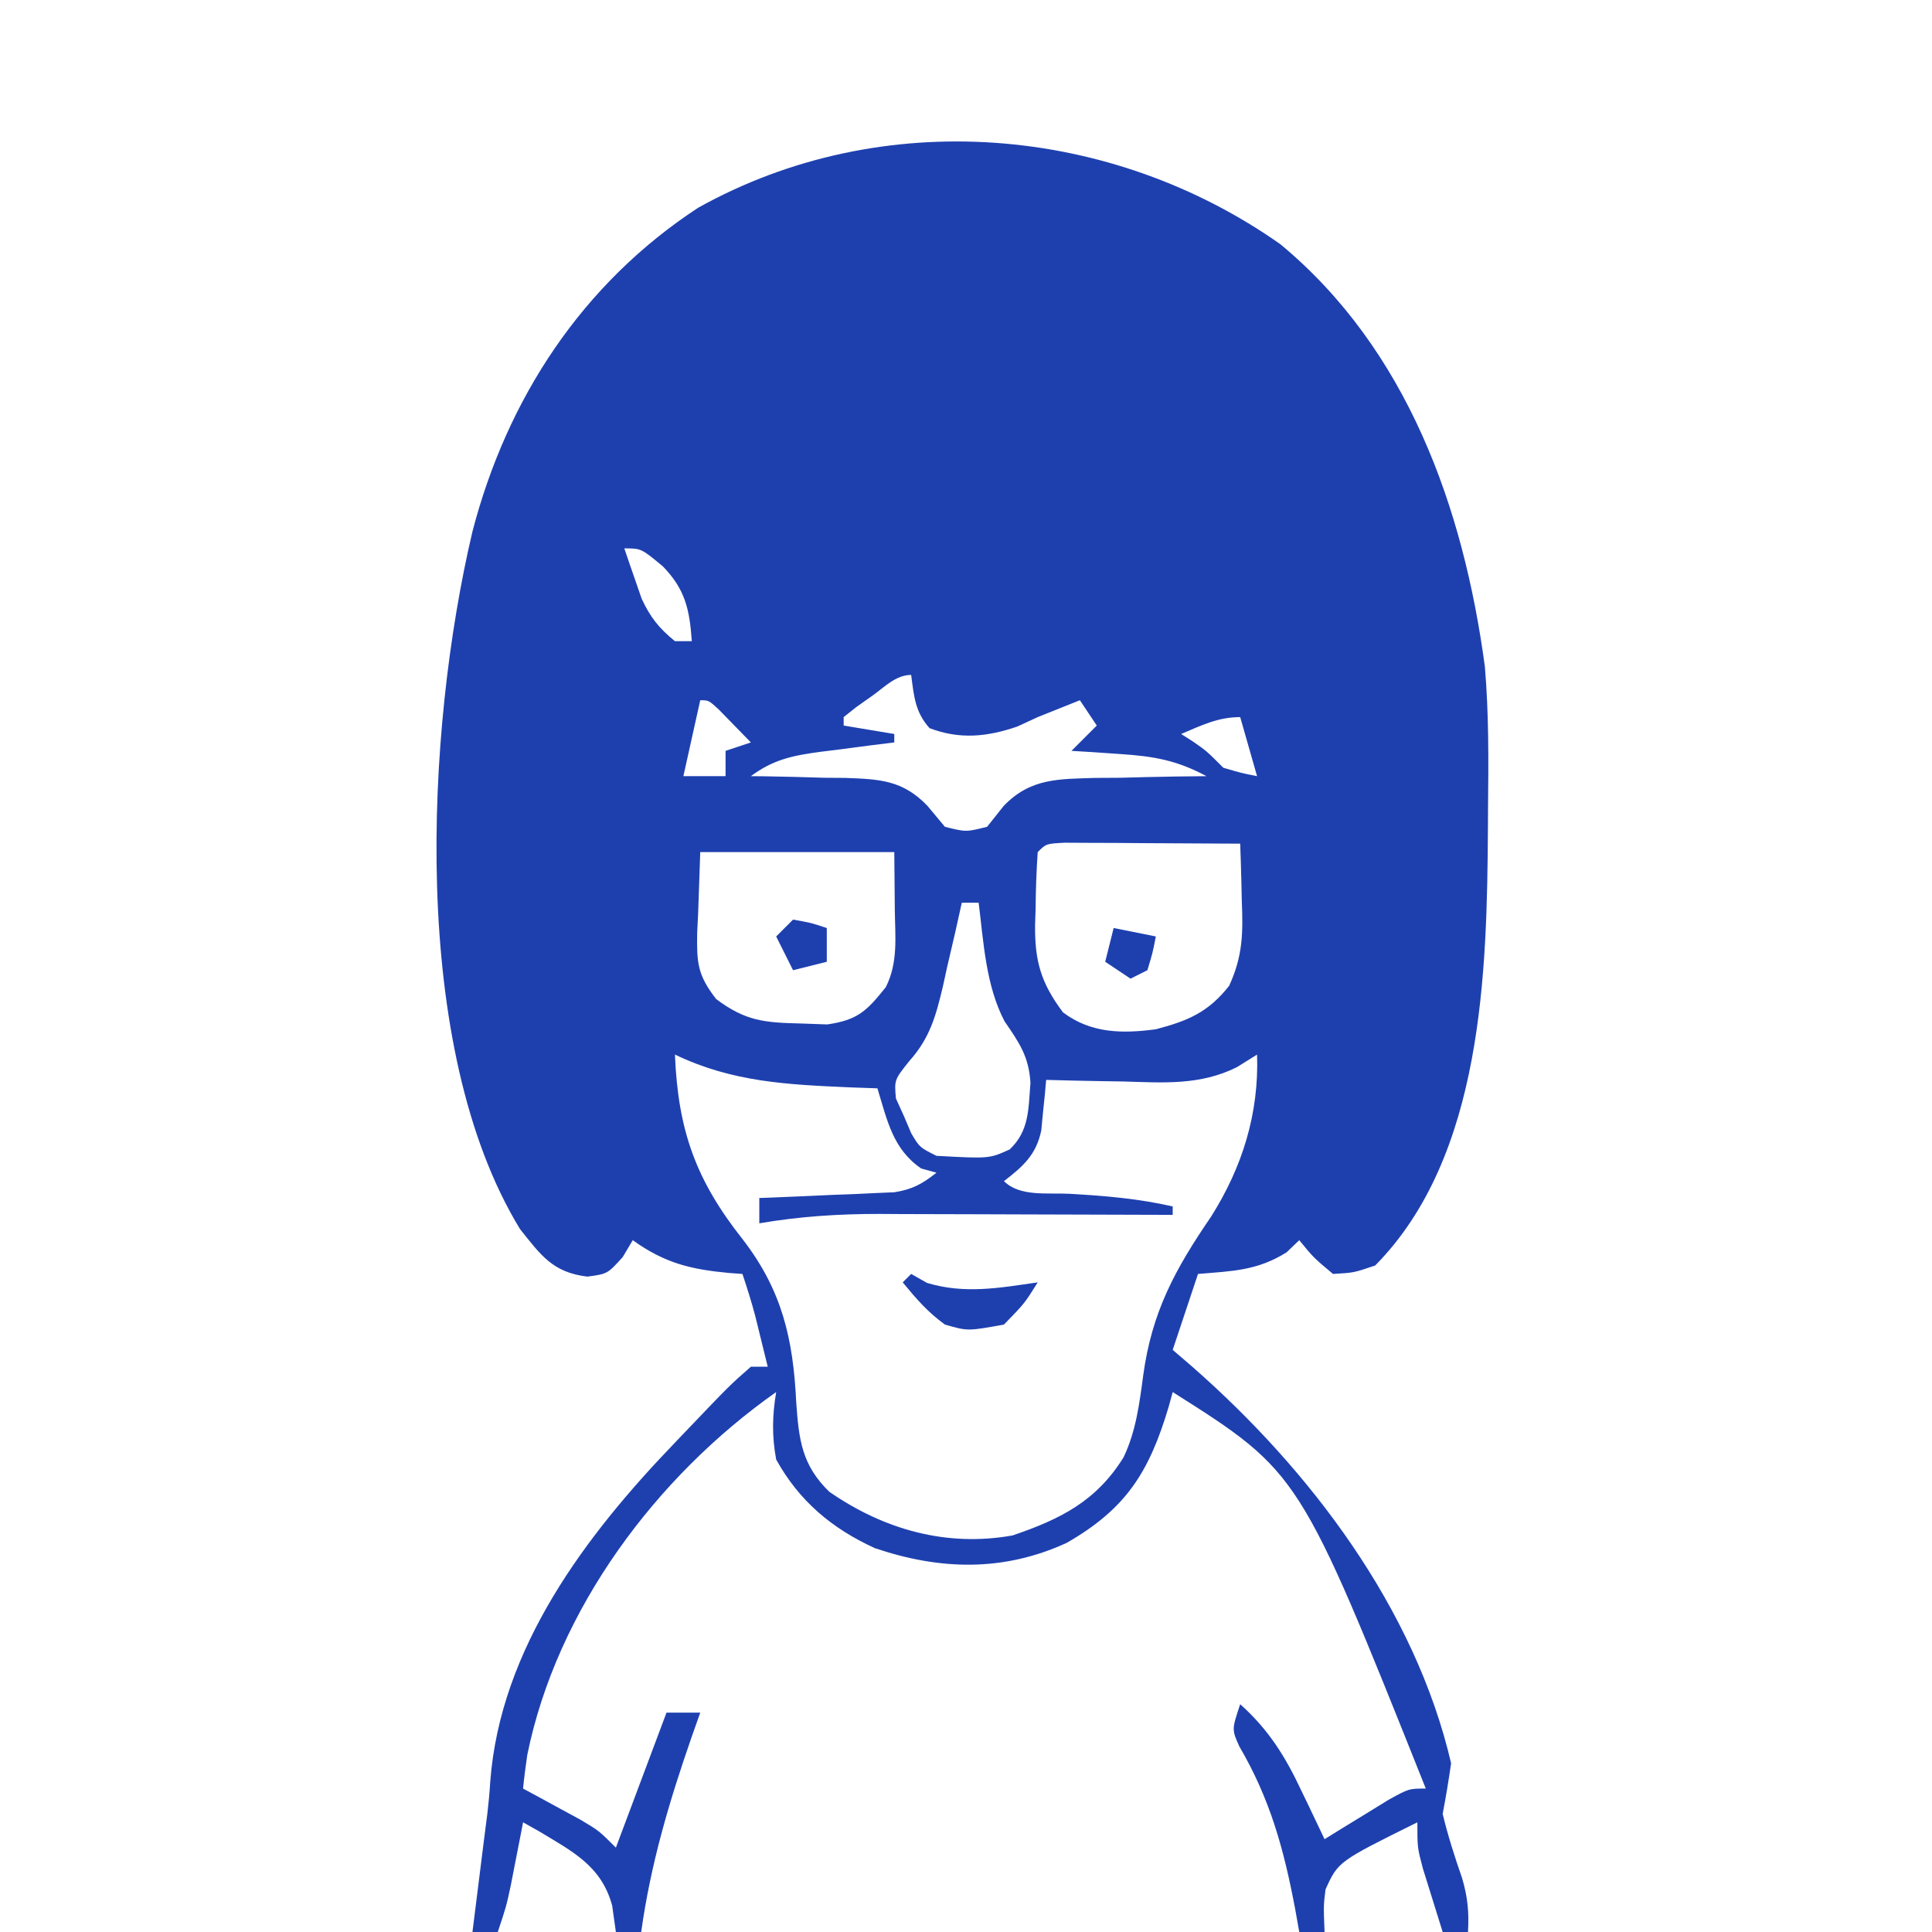
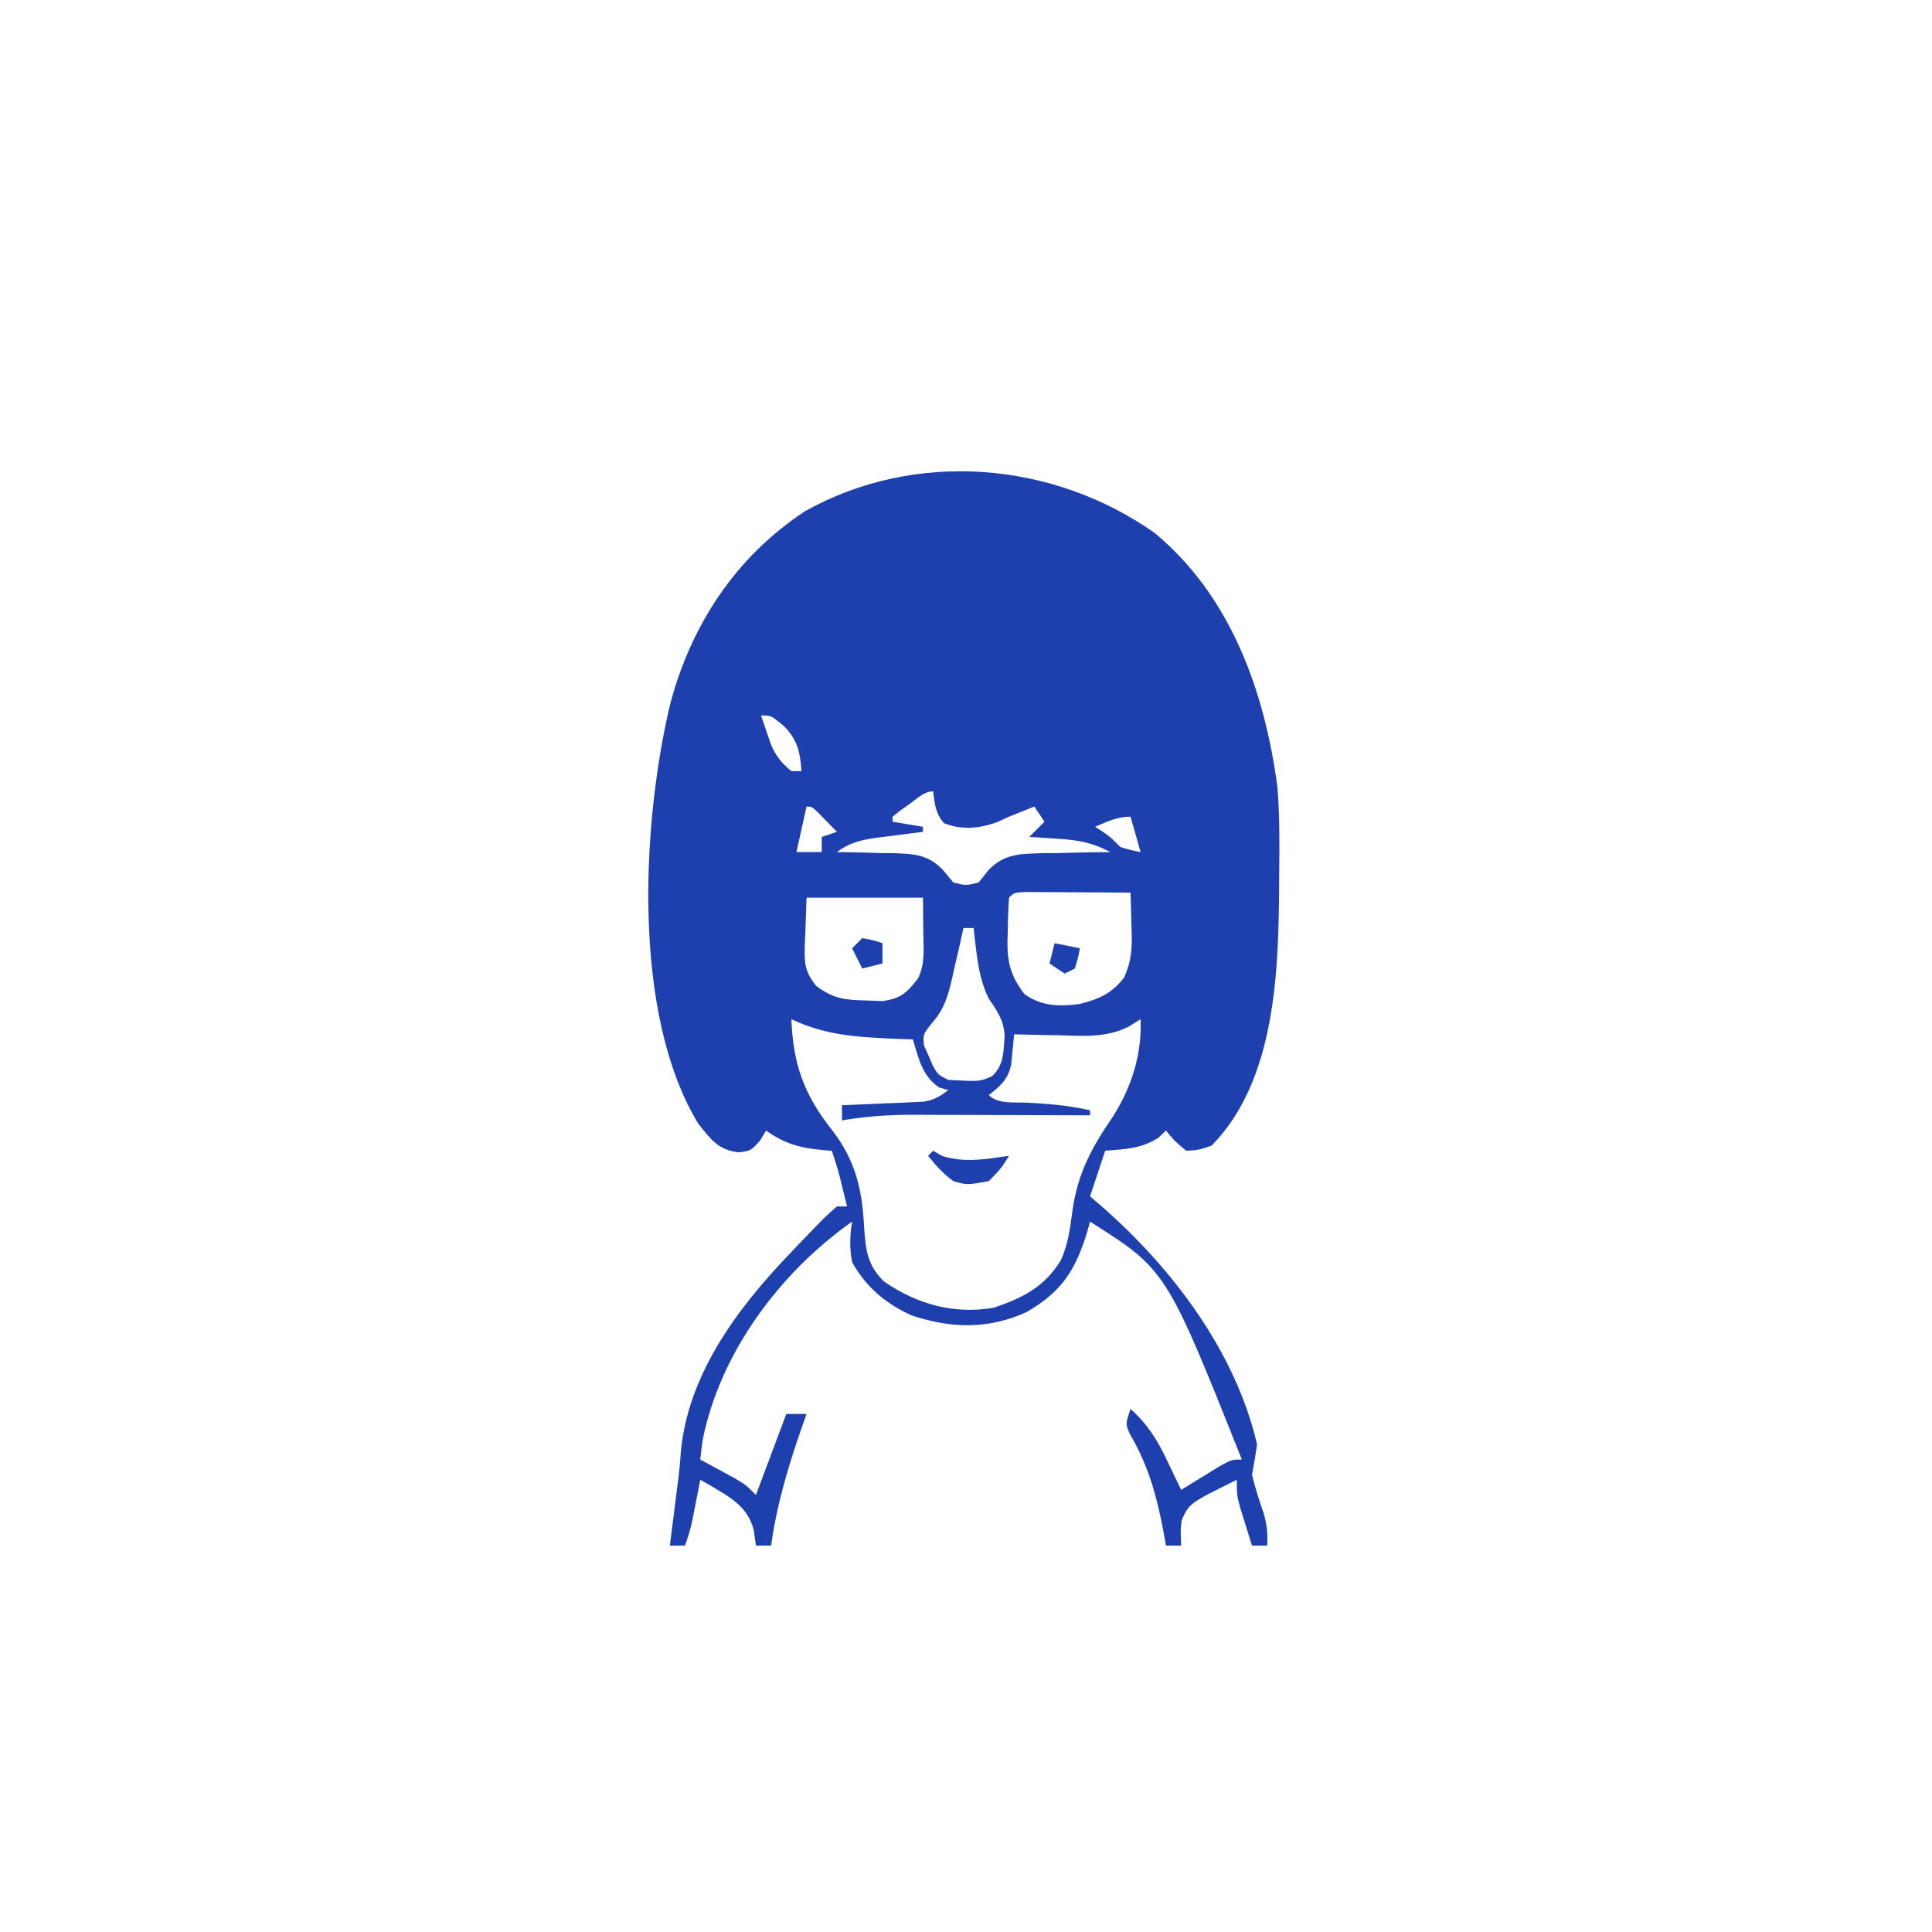
- <svg xmlns="http://www.w3.org/2000/svg" version="1.1" width="137" height="137" viewBox="0 0 229 229">
-   <path d="M0 0 C15.011 12.459 21.684 31.187 24.215 50.035 C24.694 55.652 24.651 61.278 24.59 66.91 C24.586 67.654 24.582 68.398 24.578 69.164 C24.471 86.172 24.019 108.08 11.215 121.035 C8.668 121.898 8.668 121.898 6.215 122.035 C3.902 120.098 3.902 120.098 2.215 118.035 C1.72 118.51 1.225 118.984 0.715 119.473 C-2.78 121.657 -5.695 121.694 -9.785 122.035 C-10.775 125.005 -11.765 127.975 -12.785 131.035 C-12.023 131.69 -11.261 132.345 -10.477 133.02 C3.446 145.221 15.927 161.624 20.215 180.035 C19.928 182.042 19.596 184.044 19.215 186.035 C19.841 188.643 20.644 191.135 21.523 193.668 C22.186 195.936 22.35 197.691 22.215 200.035 C21.225 200.035 20.235 200.035 19.215 200.035 C18.71 198.433 18.211 196.828 17.715 195.223 C17.436 194.329 17.158 193.436 16.871 192.516 C16.215 190.035 16.215 190.035 16.215 187.035 C6.826 191.687 6.826 191.687 5.328 194.992 C5.09 196.91 5.09 196.91 5.215 200.035 C4.225 200.035 3.235 200.035 2.215 200.035 C2.056 199.141 1.898 198.246 1.734 197.324 C0.398 190.258 -1.217 184.312 -4.895 178.023 C-5.785 176.035 -5.785 176.035 -4.785 173.035 C-1.414 176.054 0.566 179.235 2.465 183.285 C2.599 183.562 2.599 183.562 3.277 184.965 C3.931 186.318 4.574 187.676 5.215 189.035 C5.914 188.602 6.612 188.169 7.332 187.723 C8.242 187.166 9.152 186.609 10.09 186.035 C10.995 185.478 11.9 184.921 12.832 184.348 C15.215 183.035 15.215 183.035 17.215 183.035 C2.261 145.567 2.261 145.567 -12.785 136.035 C-12.864 136.325 -12.864 136.325 -13.266 137.793 C-15.57 145.507 -18.29 149.861 -25.348 153.91 C-32.841 157.351 -40.352 157.156 -48.098 154.535 C-53.193 152.197 -57.044 148.968 -59.785 144.035 C-60.301 141.254 -60.251 138.818 -59.785 136.035 C-73.991 146.04 -85.766 161.759 -89.285 179.035 C-89.478 180.365 -89.657 181.698 -89.785 183.035 C-89.159 183.373 -88.532 183.711 -87.887 184.059 C-87.069 184.505 -86.252 184.951 -85.41 185.41 C-85.004 185.631 -85.004 185.631 -82.949 186.746 C-80.785 188.035 -80.785 188.035 -78.785 190.035 C-76.805 184.755 -74.825 179.475 -72.785 174.035 C-71.465 174.035 -70.145 174.035 -68.785 174.035 C-68.954 174.513 -68.954 174.513 -69.809 176.93 C-72.47 184.597 -74.662 191.973 -75.785 200.035 C-76.775 200.035 -77.765 200.035 -78.785 200.035 C-78.93 199.004 -79.074 197.973 -79.223 196.91 C-80.498 192.203 -83.894 190.514 -87.887 188.102 C-88.513 187.75 -89.14 187.398 -89.785 187.035 C-89.918 187.722 -90.051 188.409 -90.188 189.117 C-90.276 189.568 -90.276 189.568 -90.723 191.848 C-90.897 192.741 -91.071 193.634 -91.25 194.555 C-91.785 197.035 -91.785 197.035 -92.785 200.035 C-93.775 200.035 -94.765 200.035 -95.785 200.035 C-94.285 188.035 -94.285 188.035 -94.02 186.016 C-93.87 184.751 -93.752 183.482 -93.676 182.211 C-92.483 166.403 -82.374 153.029 -71.785 142.035 C-71.374 141.603 -70.962 141.171 -70.539 140.727 C-65.268 135.208 -65.268 135.208 -62.785 133.035 C-62.125 133.035 -61.465 133.035 -60.785 133.035 C-61.096 131.764 -61.409 130.493 -61.723 129.223 C-61.897 128.515 -62.071 127.807 -62.25 127.078 C-62.695 125.378 -63.229 123.702 -63.785 122.035 C-64.305 121.998 -64.824 121.96 -65.359 121.922 C-69.899 121.494 -72.989 120.764 -76.785 118.035 C-76.981 118.365 -76.981 118.365 -77.973 120.035 C-79.785 122.035 -79.785 122.035 -82.176 122.352 C-86.267 121.855 -87.654 119.841 -90.148 116.719 C-103.28 95.188 -101.35 57.661 -95.785 34.035 C-91.681 18.252 -82.769 4.658 -69.035 -4.34 C-47.236 -16.496 -20.075 -14.162 0 0 Z M-77.785 36.035 C-77.358 37.31 -76.918 38.58 -76.473 39.848 C-76.229 40.555 -75.985 41.263 -75.734 41.992 C-74.703 44.211 -73.676 45.494 -71.785 47.035 C-71.125 47.035 -70.465 47.035 -69.785 47.035 C-70.05 43.241 -70.58 40.873 -73.223 38.16 C-75.785 36.035 -75.785 36.035 -77.785 36.035 Z M-48.348 53.473 C-48.988 53.925 -49.629 54.378 -50.289 54.844 C-50.783 55.237 -51.276 55.63 -51.785 56.035 C-51.785 56.365 -51.785 56.695 -51.785 57.035 C-50.795 57.2 -50.795 57.2 -45.785 58.035 C-45.785 58.365 -45.785 58.695 -45.785 59.035 C-46.761 59.156 -47.737 59.278 -48.742 59.402 C-50.027 59.571 -51.313 59.74 -52.598 59.91 C-52.919 59.949 -52.919 59.949 -54.545 60.148 C-57.824 60.59 -60.135 61.062 -62.785 63.035 C-62.266 63.039 -61.747 63.043 -61.212 63.048 C-58.84 63.081 -56.469 63.151 -54.098 63.223 C-53.689 63.226 -53.689 63.226 -51.623 63.24 C-47.516 63.39 -44.799 63.493 -41.859 66.547 C-41.175 67.368 -40.49 68.189 -39.785 69.035 C-37.285 69.66 -37.285 69.66 -34.785 69.035 C-34.132 68.214 -33.478 67.393 -32.805 66.547 C-29.627 63.246 -26.278 63.377 -21.881 63.24 C-20.921 63.234 -19.961 63.229 -18.973 63.223 C-18.483 63.21 -18.483 63.21 -16.006 63.146 C-13.599 63.088 -11.193 63.051 -8.785 63.035 C-12.298 61.146 -15.036 60.671 -19.035 60.41 C-20.113 60.335 -21.19 60.261 -22.301 60.184 C-22.711 60.159 -22.711 60.159 -24.785 60.035 C-23.795 59.045 -22.805 58.055 -21.785 57.035 C-22.445 56.045 -23.105 55.055 -23.785 54.035 C-24.507 54.324 -25.229 54.613 -25.973 54.91 C-26.437 55.096 -26.437 55.096 -28.785 56.035 C-29.187 56.221 -29.187 56.221 -31.223 57.16 C-34.791 58.379 -38.021 58.704 -41.598 57.348 C-43.325 55.438 -43.456 53.537 -43.785 51.035 C-45.595 51.035 -46.92 52.455 -48.348 53.473 Z M-68.785 54.035 C-69.445 57.005 -70.105 59.975 -70.785 63.035 C-69.135 63.035 -67.485 63.035 -65.785 63.035 C-65.785 62.045 -65.785 61.055 -65.785 60.035 C-64.795 59.705 -63.805 59.375 -62.785 59.035 C-63.59 58.21 -64.394 57.385 -65.223 56.535 C-65.675 56.071 -66.128 55.607 -66.594 55.129 C-67.785 54.035 -67.785 54.035 -68.785 54.035 Z M-11.785 58.035 C-11.331 58.324 -10.878 58.613 -10.41 58.91 C-8.785 60.035 -8.785 60.035 -6.785 62.035 C-4.66 62.66 -4.66 62.66 -2.785 63.035 C-3.445 60.725 -4.105 58.415 -4.785 56.035 C-7.432 56.035 -9.366 57.017 -11.785 58.035 Z M-28.785 72.035 C-28.939 74.302 -29.017 76.517 -29.035 78.785 C-29.056 79.406 -29.076 80.028 -29.098 80.668 C-29.134 84.944 -28.426 87.508 -25.785 91.035 C-22.469 93.522 -18.78 93.569 -14.785 93.035 C-10.981 92.035 -8.559 91.022 -6.094 87.879 C-4.452 84.31 -4.442 81.586 -4.598 77.723 C-4.611 77.077 -4.625 76.432 -4.639 75.768 C-4.674 74.19 -4.728 72.612 -4.785 71.035 C-8.598 71.006 -12.41 70.988 -16.223 70.973 C-17.311 70.964 -18.4 70.956 -19.521 70.947 C-20.039 70.946 -20.039 70.946 -22.656 70.938 C-23.615 70.932 -24.573 70.927 -25.56 70.922 C-27.785 71.035 -27.785 71.035 -28.785 72.035 Z M-68.785 72.035 C-68.868 74.428 -68.95 76.82 -69.035 79.285 C-69.072 80.032 -69.108 80.779 -69.146 81.548 C-69.205 85.093 -69.148 86.57 -66.895 89.457 C-63.428 92.05 -61.218 92.248 -56.91 92.348 C-55.861 92.385 -54.812 92.422 -53.73 92.461 C-50.11 91.938 -49.031 90.851 -46.785 88.035 C-45.315 85.094 -45.682 82.127 -45.723 78.91 C-45.743 76.641 -45.764 74.373 -45.785 72.035 C-53.375 72.035 -60.965 72.035 -68.785 72.035 Z M-37.785 78.035 C-38.028 79.132 -38.27 80.229 -38.52 81.359 C-38.857 82.814 -39.196 84.268 -39.535 85.723 C-39.692 86.444 -39.85 87.165 -40.012 87.908 C-40.846 91.422 -41.555 94.069 -43.996 96.789 C-45.785 99.035 -45.785 99.035 -45.59 101.238 C-45.283 101.914 -44.976 102.589 -44.66 103.285 C-44.369 103.971 -44.078 104.657 -43.777 105.363 C-42.785 107.035 -42.785 107.035 -40.785 108.035 C-34.541 108.376 -34.541 108.376 -32.121 107.285 C-29.766 105.082 -29.899 102.471 -29.645 99.387 C-29.832 96.244 -30.984 94.619 -32.727 92.074 C-34.946 87.799 -35.195 82.765 -35.785 78.035 C-36.445 78.035 -37.105 78.035 -37.785 78.035 Z M-71.785 96.035 C-71.416 105.038 -69.302 110.936 -63.723 117.973 C-59.094 123.992 -57.772 129.714 -57.41 137.223 C-57.099 141.674 -56.752 144.685 -53.488 147.855 C-47.007 152.345 -39.595 154.425 -31.785 153.035 C-26.126 151.119 -21.838 148.979 -18.607 143.766 C-17.14 140.676 -16.737 137.463 -16.285 134.098 C-15.262 126.527 -12.497 121.472 -8.223 115.223 C-4.512 109.336 -2.55 103 -2.785 96.035 C-3.571 96.526 -4.358 97.017 -5.168 97.523 C-9.531 99.705 -13.886 99.363 -18.66 99.223 C-19.539 99.209 -20.418 99.196 -21.324 99.182 C-23.479 99.147 -25.632 99.097 -27.785 99.035 C-27.833 99.584 -27.882 100.132 -27.931 100.697 C-28.006 101.417 -28.08 102.137 -28.156 102.879 C-28.225 103.592 -28.294 104.306 -28.365 105.041 C-28.972 107.924 -30.507 109.272 -32.785 111.035 C-30.905 112.916 -27.605 112.395 -25.035 112.535 C-20.861 112.769 -16.877 113.098 -12.785 114.035 C-12.785 114.365 -12.785 114.695 -12.785 115.035 C-13.04 115.034 -13.04 115.034 -14.333 115.028 C-19.67 115.006 -25.007 114.991 -30.345 114.98 C-32.334 114.975 -34.323 114.968 -36.313 114.96 C-39.18 114.948 -42.047 114.942 -44.914 114.938 C-45.797 114.932 -46.679 114.927 -47.589 114.922 C-52.432 114.921 -57.01 115.217 -61.785 116.035 C-61.785 115.045 -61.785 114.055 -61.785 113.035 C-61.256 113.015 -60.726 112.996 -60.18 112.975 C-57.777 112.88 -55.375 112.77 -52.973 112.66 C-52.139 112.629 -51.306 112.598 -50.447 112.566 C-50.046 112.547 -50.046 112.547 -48.016 112.449 C-47.277 112.418 -46.539 112.386 -45.778 112.354 C-43.623 112.009 -42.483 111.374 -40.785 110.035 C-41.383 109.87 -41.981 109.705 -42.598 109.535 C-45.97 107.222 -46.618 103.836 -47.785 100.035 C-48.847 99.998 -49.91 99.96 -51.004 99.922 C-58.45 99.597 -64.956 99.308 -71.785 96.035 Z " fill="#1e40af" transform="translate(151.7852,28.96484)" />
-   <path d="M0 0 C2.125 0.375 2.125 0.375 4 1 C4 2.32 4 3.64 4 5 C2.68 5.33 1.36 5.66 0 6 C-0.66 4.68 -1.32 3.36 -2 2 C-1.34 1.34 -0.68 0.68 0 0 Z " fill="#1e40af" transform="translate(94,109)" />
-   <path d="M0 0 C1.65 0.33 3.3 0.66 5 1 C4.625 2.938 4.625 2.938 4 5 C3.67 5.165 3.67 5.165 2 6 C1.01 5.34 0.02 4.68 -1 4 C-0.67 2.68 -0.34 1.36 0 0 Z " fill="#1e40af" transform="translate(132,110)" />
-   <path d="M0 0 C0.309 0.175 0.309 0.175 1.875 1.062 C6.37 2.411 10.41 1.66 15 1 C13.438 3.5 13.438 3.5 11 6 C6.696 6.782 6.696 6.782 4 6 C1.941 4.507 0.64 2.988 -1 1 C-0.67 0.67 -0.34 0.34 0 0 Z " fill="#1e40af" transform="translate(108,151)" />
+ <svg xmlns="http://www.w3.org/2000/svg" version="1.1" width="229" height="229" viewBox="0 0 229 229">
+   <g transform="translate(45.8,45.8) scale(0.6)">
+     <path d="M0 0 C15.011 12.459 21.684 31.187 24.215 50.035 C24.694 55.652 24.651 61.278 24.59 66.91 C24.586 67.654 24.582 68.398 24.578 69.164 C24.471 86.172 24.019 108.08 11.215 121.035 C8.668 121.898 8.668 121.898 6.215 122.035 C3.902 120.098 3.902 120.098 2.215 118.035 C1.72 118.51 1.225 118.984 0.715 119.473 C-2.78 121.657 -5.695 121.694 -9.785 122.035 C-10.775 125.005 -11.765 127.975 -12.785 131.035 C-12.023 131.69 -11.261 132.345 -10.477 133.02 C3.446 145.221 15.927 161.624 20.215 180.035 C19.928 182.042 19.596 184.044 19.215 186.035 C19.841 188.643 20.644 191.135 21.523 193.668 C22.186 195.936 22.35 197.691 22.215 200.035 C21.225 200.035 20.235 200.035 19.215 200.035 C18.71 198.433 18.211 196.828 17.715 195.223 C17.436 194.329 17.158 193.436 16.871 192.516 C16.215 190.035 16.215 190.035 16.215 187.035 C6.826 191.687 6.826 191.687 5.328 194.992 C5.09 196.91 5.09 196.91 5.215 200.035 C4.225 200.035 3.235 200.035 2.215 200.035 C2.056 199.141 1.898 198.246 1.734 197.324 C0.398 190.258 -1.217 184.312 -4.895 178.023 C-5.785 176.035 -5.785 176.035 -4.785 173.035 C-1.414 176.054 0.566 179.235 2.465 183.285 C2.599 183.562 2.599 183.562 3.277 184.965 C3.931 186.318 4.574 187.676 5.215 189.035 C5.914 188.602 6.612 188.169 7.332 187.723 C8.242 187.166 9.152 186.609 10.09 186.035 C10.995 185.478 11.9 184.921 12.832 184.348 C15.215 183.035 15.215 183.035 17.215 183.035 C2.261 145.567 2.261 145.567 -12.785 136.035 C-12.864 136.325 -12.864 136.325 -13.266 137.793 C-15.57 145.507 -18.29 149.861 -25.348 153.91 C-32.841 157.351 -40.352 157.156 -48.098 154.535 C-53.193 152.197 -57.044 148.968 -59.785 144.035 C-60.301 141.254 -60.251 138.818 -59.785 136.035 C-73.991 146.04 -85.766 161.759 -89.285 179.035 C-89.478 180.365 -89.657 181.698 -89.785 183.035 C-89.159 183.373 -88.532 183.711 -87.887 184.059 C-87.069 184.505 -86.252 184.951 -85.41 185.41 C-85.004 185.631 -85.004 185.631 -82.949 186.746 C-80.785 188.035 -80.785 188.035 -78.785 190.035 C-76.805 184.755 -74.825 179.475 -72.785 174.035 C-71.465 174.035 -70.145 174.035 -68.785 174.035 C-68.954 174.513 -68.954 174.513 -69.809 176.93 C-72.47 184.597 -74.662 191.973 -75.785 200.035 C-76.775 200.035 -77.765 200.035 -78.785 200.035 C-78.93 199.004 -79.074 197.973 -79.223 196.91 C-80.498 192.203 -83.894 190.514 -87.887 188.102 C-88.513 187.75 -89.14 187.398 -89.785 187.035 C-89.918 187.722 -90.051 188.409 -90.188 189.117 C-90.276 189.568 -90.276 189.568 -90.723 191.848 C-90.897 192.741 -91.071 193.634 -91.25 194.555 C-91.785 197.035 -91.785 197.035 -92.785 200.035 C-93.775 200.035 -94.765 200.035 -95.785 200.035 C-94.285 188.035 -94.285 188.035 -94.02 186.016 C-93.87 184.751 -93.752 183.482 -93.676 182.211 C-92.483 166.403 -82.374 153.029 -71.785 142.035 C-71.374 141.603 -70.962 141.171 -70.539 140.727 C-65.268 135.208 -65.268 135.208 -62.785 133.035 C-62.125 133.035 -61.465 133.035 -60.785 133.035 C-61.096 131.764 -61.409 130.493 -61.723 129.223 C-61.897 128.515 -62.071 127.807 -62.25 127.078 C-62.695 125.378 -63.229 123.702 -63.785 122.035 C-64.305 121.998 -64.824 121.96 -65.359 121.922 C-69.899 121.494 -72.989 120.764 -76.785 118.035 C-76.981 118.365 -76.981 118.365 -77.973 120.035 C-79.785 122.035 -79.785 122.035 -82.176 122.352 C-86.267 121.855 -87.654 119.841 -90.148 116.719 C-103.28 95.188 -101.35 57.661 -95.785 34.035 C-91.681 18.252 -82.769 4.658 -69.035 -4.34 C-47.236 -16.496 -20.075 -14.162 0 0 Z M-77.785 36.035 C-77.358 37.31 -76.918 38.58 -76.473 39.848 C-76.229 40.555 -75.985 41.263 -75.734 41.992 C-74.703 44.211 -73.676 45.494 -71.785 47.035 C-71.125 47.035 -70.465 47.035 -69.785 47.035 C-70.05 43.241 -70.58 40.873 -73.223 38.16 C-75.785 36.035 -75.785 36.035 -77.785 36.035 Z M-48.348 53.473 C-48.988 53.925 -49.629 54.378 -50.289 54.844 C-50.783 55.237 -51.276 55.63 -51.785 56.035 C-51.785 56.365 -51.785 56.695 -51.785 57.035 C-50.795 57.2 -50.795 57.2 -45.785 58.035 C-45.785 58.365 -45.785 58.695 -45.785 59.035 C-46.761 59.156 -47.737 59.278 -48.742 59.402 C-50.027 59.571 -51.313 59.74 -52.598 59.91 C-52.919 59.949 -52.919 59.949 -54.545 60.148 C-57.824 60.59 -60.135 61.062 -62.785 63.035 C-62.266 63.039 -61.747 63.043 -61.212 63.048 C-58.84 63.081 -56.469 63.151 -54.098 63.223 C-53.689 63.226 -53.689 63.226 -51.623 63.24 C-47.516 63.39 -44.799 63.493 -41.859 66.547 C-41.175 67.368 -40.49 68.189 -39.785 69.035 C-37.285 69.66 -37.285 69.66 -34.785 69.035 C-34.132 68.214 -33.478 67.393 -32.805 66.547 C-29.627 63.246 -26.278 63.377 -21.881 63.24 C-20.921 63.234 -19.961 63.229 -18.973 63.223 C-18.483 63.21 -18.483 63.21 -16.006 63.146 C-13.599 63.088 -11.193 63.051 -8.785 63.035 C-12.298 61.146 -15.036 60.671 -19.035 60.41 C-20.113 60.335 -21.19 60.261 -22.301 60.184 C-22.711 60.159 -22.711 60.159 -24.785 60.035 C-23.795 59.045 -22.805 58.055 -21.785 57.035 C-22.445 56.045 -23.105 55.055 -23.785 54.035 C-24.507 54.324 -25.229 54.613 -25.973 54.91 C-26.437 55.096 -26.437 55.096 -28.785 56.035 C-29.187 56.221 -29.187 56.221 -31.223 57.16 C-34.791 58.379 -38.021 58.704 -41.598 57.348 C-43.325 55.438 -43.456 53.537 -43.785 51.035 C-45.595 51.035 -46.92 52.455 -48.348 53.473 Z M-68.785 54.035 C-69.445 57.005 -70.105 59.975 -70.785 63.035 C-69.135 63.035 -67.485 63.035 -65.785 63.035 C-65.785 62.045 -65.785 61.055 -65.785 60.035 C-64.795 59.705 -63.805 59.375 -62.785 59.035 C-63.59 58.21 -64.394 57.385 -65.223 56.535 C-65.675 56.071 -66.128 55.607 -66.594 55.129 C-67.785 54.035 -67.785 54.035 -68.785 54.035 Z M-11.785 58.035 C-11.331 58.324 -10.878 58.613 -10.41 58.91 C-8.785 60.035 -8.785 60.035 -6.785 62.035 C-4.66 62.66 -4.66 62.66 -2.785 63.035 C-3.445 60.725 -4.105 58.415 -4.785 56.035 C-7.432 56.035 -9.366 57.017 -11.785 58.035 Z M-28.785 72.035 C-28.939 74.302 -29.017 76.517 -29.035 78.785 C-29.056 79.406 -29.076 80.028 -29.098 80.668 C-29.134 84.944 -28.426 87.508 -25.785 91.035 C-22.469 93.522 -18.78 93.569 -14.785 93.035 C-10.981 92.035 -8.559 91.022 -6.094 87.879 C-4.452 84.31 -4.442 81.586 -4.598 77.723 C-4.611 77.077 -4.625 76.432 -4.639 75.768 C-4.674 74.19 -4.728 72.612 -4.785 71.035 C-8.598 71.006 -12.41 70.988 -16.223 70.973 C-17.311 70.964 -18.4 70.956 -19.521 70.947 C-20.039 70.946 -20.039 70.946 -22.656 70.938 C-23.615 70.932 -24.573 70.927 -25.56 70.922 C-27.785 71.035 -27.785 71.035 -28.785 72.035 Z M-68.785 72.035 C-68.868 74.428 -68.95 76.82 -69.035 79.285 C-69.072 80.032 -69.108 80.779 -69.146 81.548 C-69.205 85.093 -69.148 86.57 -66.895 89.457 C-63.428 92.05 -61.218 92.248 -56.91 92.348 C-55.861 92.385 -54.812 92.422 -53.73 92.461 C-50.11 91.938 -49.031 90.851 -46.785 88.035 C-45.315 85.094 -45.682 82.127 -45.723 78.91 C-45.743 76.641 -45.764 74.373 -45.785 72.035 C-53.375 72.035 -60.965 72.035 -68.785 72.035 Z M-37.785 78.035 C-38.028 79.132 -38.27 80.229 -38.52 81.359 C-38.857 82.814 -39.196 84.268 -39.535 85.723 C-39.692 86.444 -39.85 87.165 -40.012 87.908 C-40.846 91.422 -41.555 94.069 -43.996 96.789 C-45.785 99.035 -45.785 99.035 -45.59 101.238 C-45.283 101.914 -44.976 102.589 -44.66 103.285 C-44.369 103.971 -44.078 104.657 -43.777 105.363 C-42.785 107.035 -42.785 107.035 -40.785 108.035 C-34.541 108.376 -34.541 108.376 -32.121 107.285 C-29.766 105.082 -29.899 102.471 -29.645 99.387 C-29.832 96.244 -30.984 94.619 -32.727 92.074 C-34.946 87.799 -35.195 82.765 -35.785 78.035 C-36.445 78.035 -37.105 78.035 -37.785 78.035 Z M-71.785 96.035 C-71.416 105.038 -69.302 110.936 -63.723 117.973 C-59.094 123.992 -57.772 129.714 -57.41 137.223 C-57.099 141.674 -56.752 144.685 -53.488 147.855 C-47.007 152.345 -39.595 154.425 -31.785 153.035 C-26.126 151.119 -21.838 148.979 -18.607 143.766 C-17.14 140.676 -16.737 137.463 -16.285 134.098 C-15.262 126.527 -12.497 121.472 -8.223 115.223 C-4.512 109.336 -2.55 103 -2.785 96.035 C-3.571 96.526 -4.358 97.017 -5.168 97.523 C-9.531 99.705 -13.886 99.363 -18.66 99.223 C-19.539 99.209 -20.418 99.196 -21.324 99.182 C-23.479 99.147 -25.632 99.097 -27.785 99.035 C-27.833 99.584 -27.882 100.132 -27.931 100.697 C-28.006 101.417 -28.08 102.137 -28.156 102.879 C-28.225 103.592 -28.294 104.306 -28.365 105.041 C-28.972 107.924 -30.507 109.272 -32.785 111.035 C-30.905 112.916 -27.605 112.395 -25.035 112.535 C-20.861 112.769 -16.877 113.098 -12.785 114.035 C-12.785 114.365 -12.785 114.695 -12.785 115.035 C-13.04 115.034 -13.04 115.034 -14.333 115.028 C-19.67 115.006 -25.007 114.991 -30.345 114.98 C-32.334 114.975 -34.323 114.968 -36.313 114.96 C-39.18 114.948 -42.047 114.942 -44.914 114.938 C-45.797 114.932 -46.679 114.927 -47.589 114.922 C-52.432 114.921 -57.01 115.217 -61.785 116.035 C-61.785 115.045 -61.785 114.055 -61.785 113.035 C-61.256 113.015 -60.726 112.996 -60.18 112.975 C-57.777 112.88 -55.375 112.77 -52.973 112.66 C-52.139 112.629 -51.306 112.598 -50.447 112.566 C-50.046 112.547 -50.046 112.547 -48.016 112.449 C-47.277 112.418 -46.539 112.386 -45.778 112.354 C-43.623 112.009 -42.483 111.374 -40.785 110.035 C-41.383 109.87 -41.981 109.705 -42.598 109.535 C-45.97 107.222 -46.618 103.836 -47.785 100.035 C-48.847 99.998 -49.91 99.96 -51.004 99.922 C-58.45 99.597 -64.956 99.308 -71.785 96.035 Z " fill="#1e40af" transform="translate(151.7852,28.96484)" />
+     <path d="M0 0 C2.125 0.375 2.125 0.375 4 1 C4 2.32 4 3.64 4 5 C2.68 5.33 1.36 5.66 0 6 C-0.66 4.68 -1.32 3.36 -2 2 C-1.34 1.34 -0.68 0.68 0 0 Z " fill="#1e40af" transform="translate(94,109)" />
+     <path d="M0 0 C1.65 0.33 3.3 0.66 5 1 C4.625 2.938 4.625 2.938 4 5 C3.67 5.165 3.67 5.165 2 6 C1.01 5.34 0.02 4.68 -1 4 C-0.67 2.68 -0.34 1.36 0 0 Z " fill="#1e40af" transform="translate(132,110)" />
+     <path d="M0 0 C0.309 0.175 0.309 0.175 1.875 1.062 C6.37 2.411 10.41 1.66 15 1 C13.438 3.5 13.438 3.5 11 6 C6.696 6.782 6.696 6.782 4 6 C1.941 4.507 0.64 2.988 -1 1 C-0.67 0.67 -0.34 0.34 0 0 Z " fill="#1e40af" transform="translate(108,151)" />
+   </g>
</svg>
